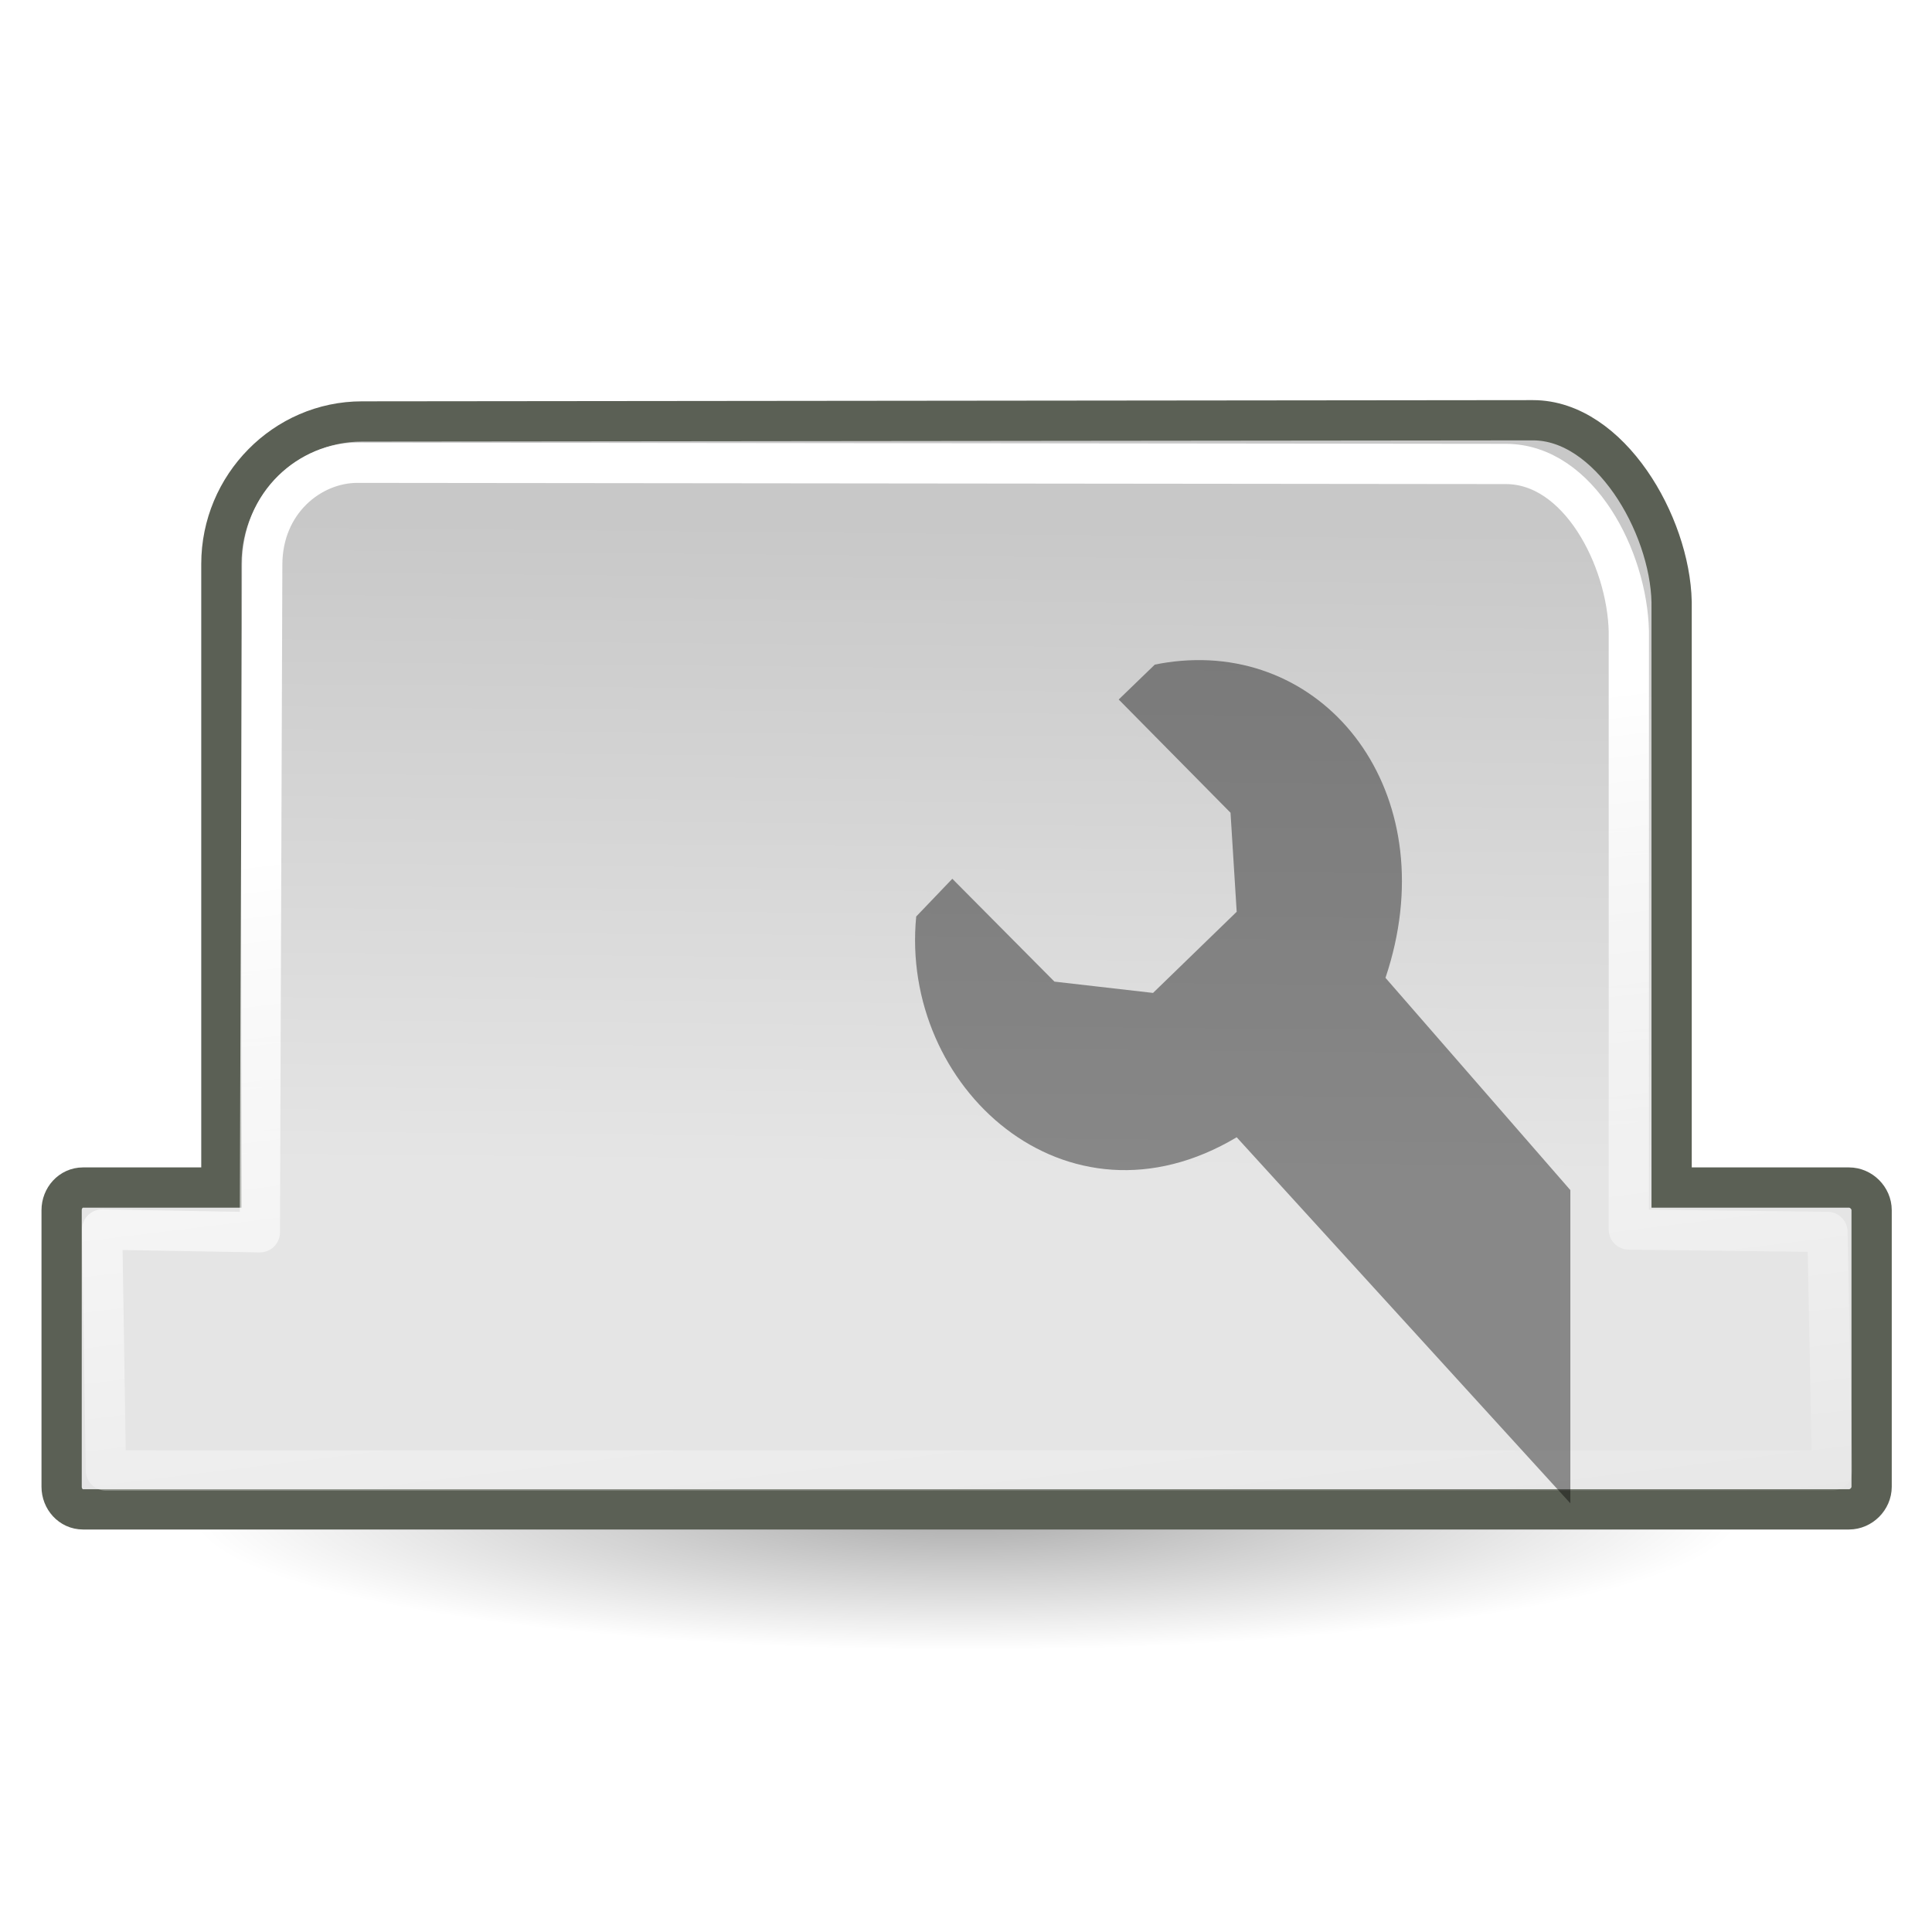
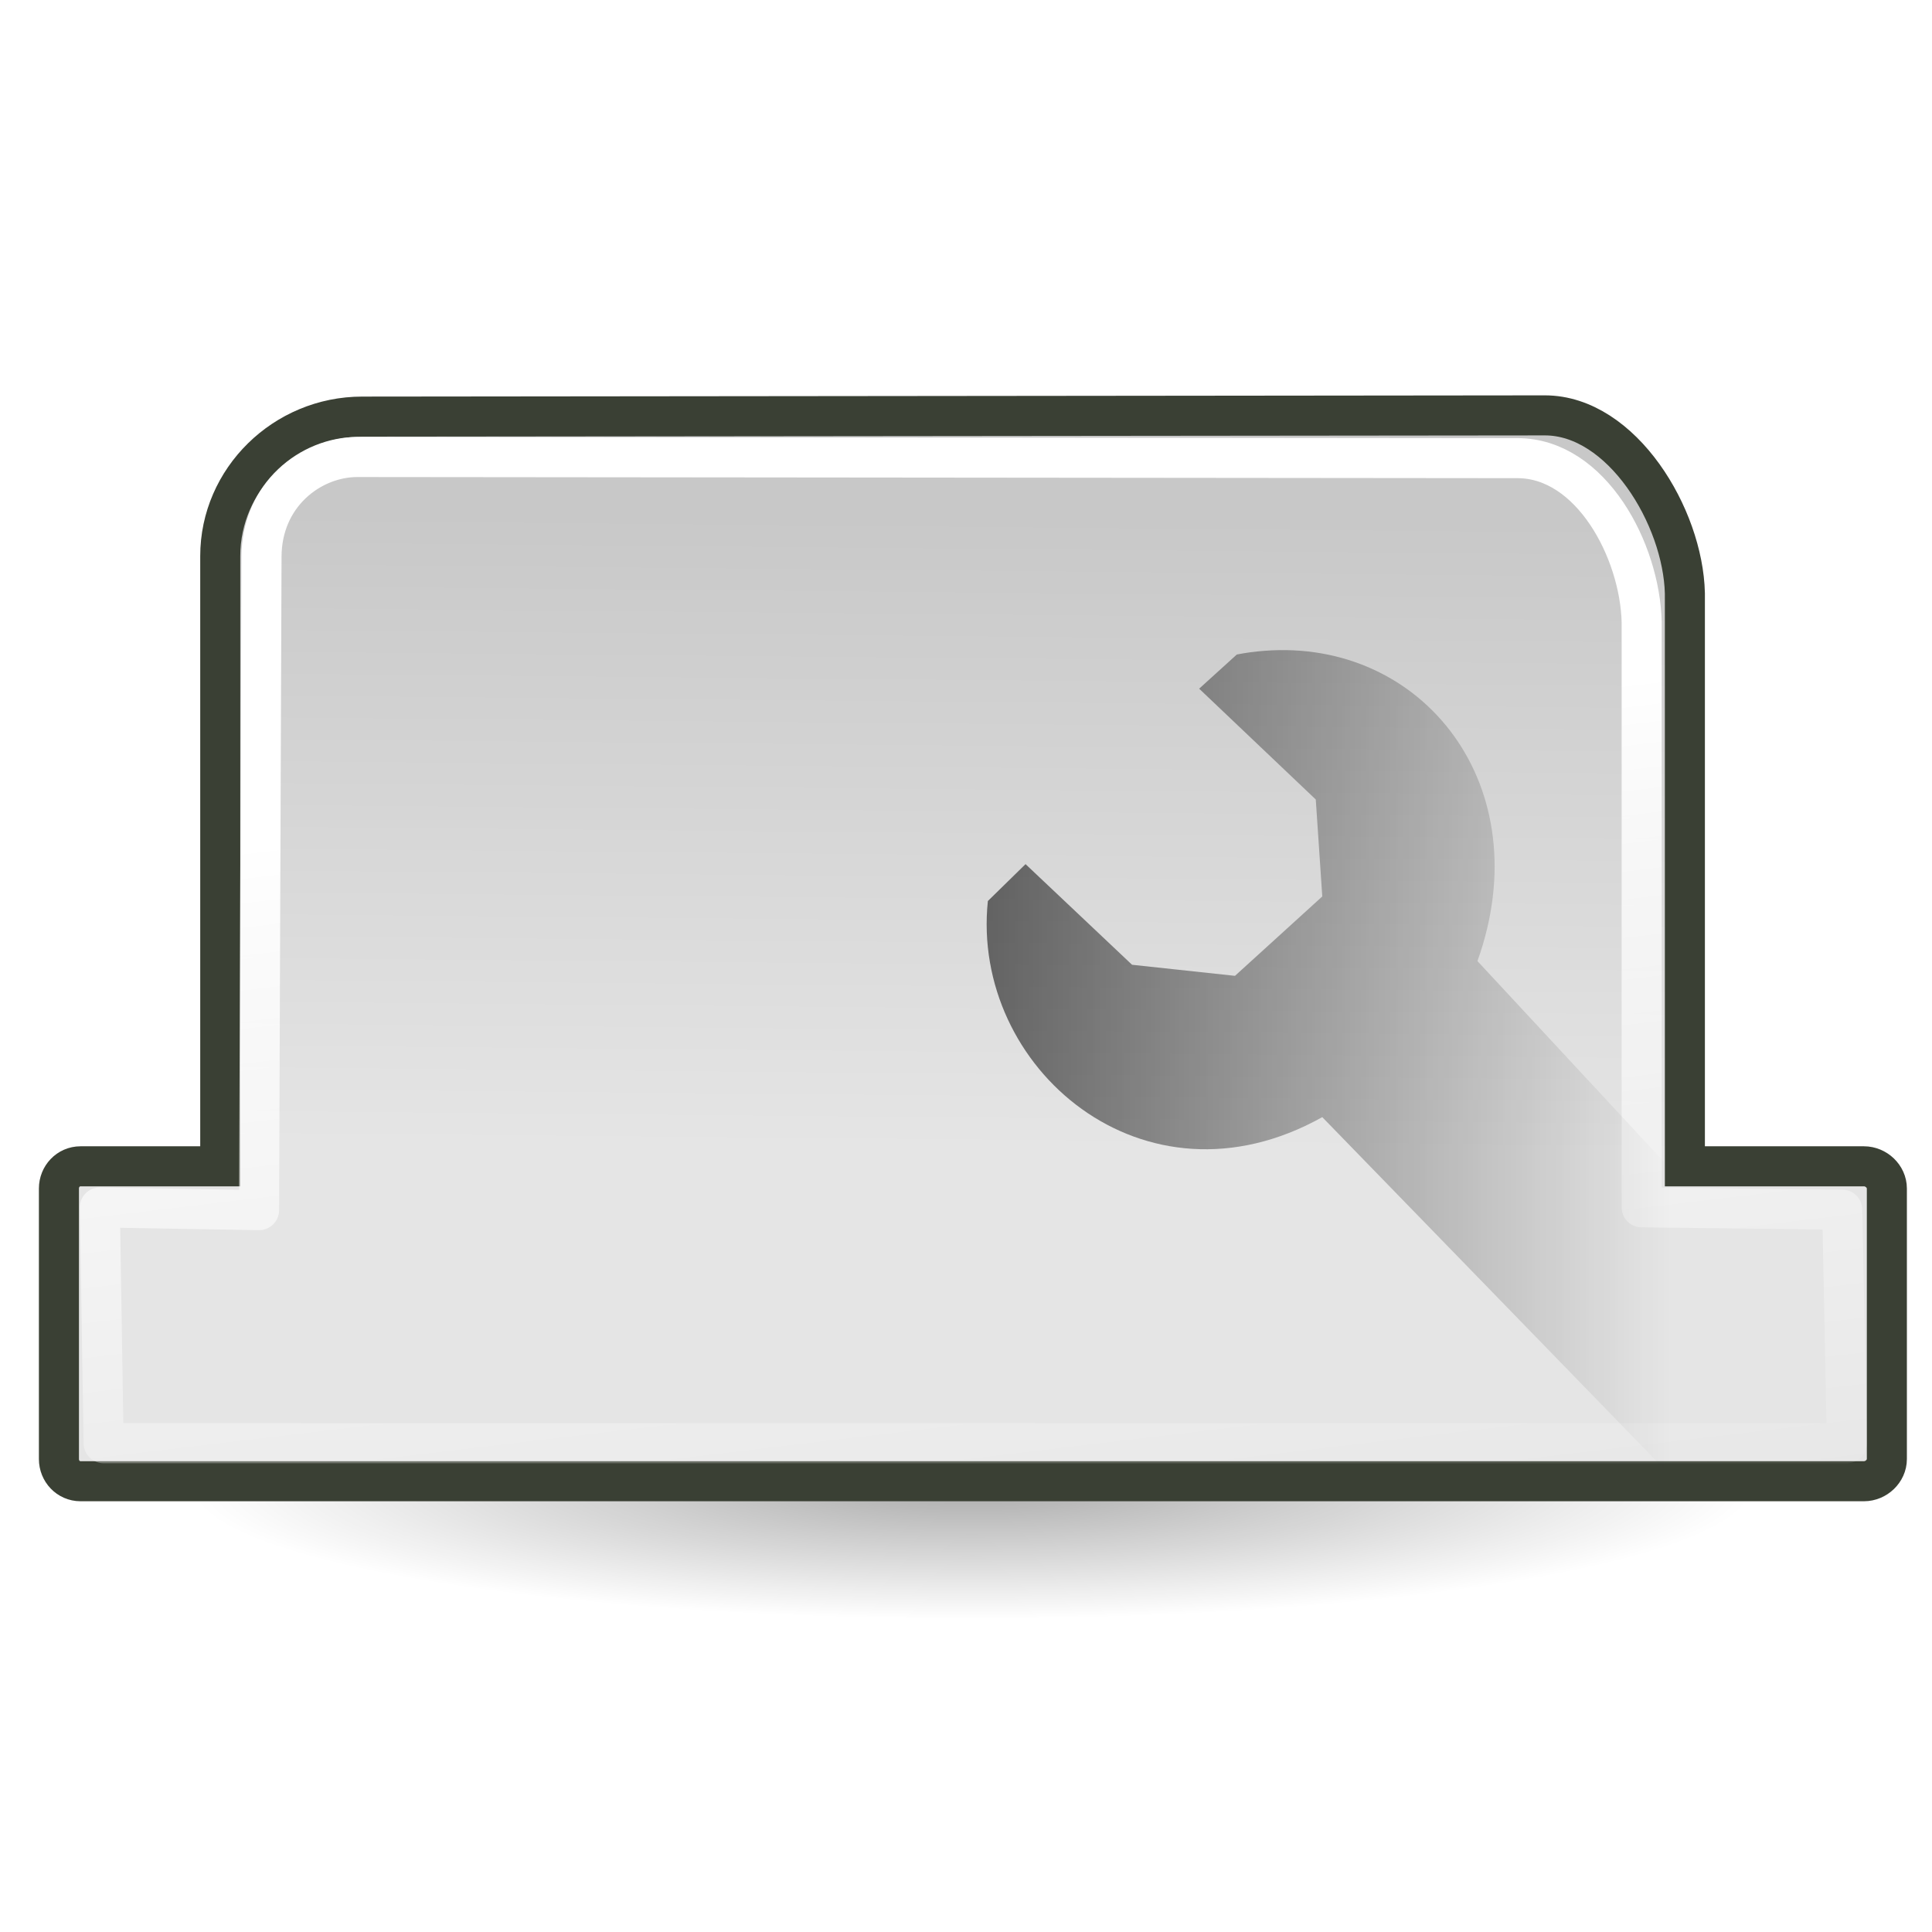
- <svg xmlns="http://www.w3.org/2000/svg" xmlns:xlink="http://www.w3.org/1999/xlink" width="48" height="48" id="svg1306" version="1.0">
+ <svg xmlns="http://www.w3.org/2000/svg" xmlns:xlink="http://www.w3.org/1999/xlink" width="22" height="22" id="svg1306" version="1.0">
  <defs id="defs1308">
    <linearGradient id="linearGradient2218">
      <stop style="stop-color:#000000;stop-opacity:1;" offset="0" id="stop2220" />
-       <stop style="stop-color:#000000;stop-opacity:0;" offset="1" id="stop2222" />
+       <stop style="stop-color:black;stop-opacity:0;" offset="1" id="stop2222" />
    </linearGradient>
    <linearGradient id="linearGradient2200">
      <stop style="stop-color:#ffffff;stop-opacity:1;" offset="0" id="stop2202" />
      <stop style="stop-color:#ffffff;stop-opacity:0;" offset="1" id="stop2204" />
    </linearGradient>
    <linearGradient id="linearGradient2087">
      <stop style="stop-color:#e5e5e5;stop-opacity:1;" offset="0" id="stop2089" />
      <stop style="stop-color:#c8c8c8;stop-opacity:1;" offset="1" id="stop2091" />
    </linearGradient>
    <linearGradient id="linearGradient8498">
      <stop id="stop8500" offset="0" style="stop-color:#bcbcb4;stop-opacity:1;" />
      <stop style="stop-color:#e4e4e1;stop-opacity:1;" offset="0.5" id="stop8504" />
      <stop id="stop8502" offset="1" style="stop-color:#dadad6;stop-opacity:1;" />
    </linearGradient>
    <linearGradient id="linearGradient7764">
      <stop style="stop-color:#ffffff;stop-opacity:1;" offset="0" id="stop7766" />
      <stop style="stop-color:#ffffff;stop-opacity:0.526;" offset="1" id="stop7768" />
    </linearGradient>
    <linearGradient id="linearGradient12512">
      <stop id="stop12513" offset="0" style="stop-color:#ffffff;stop-opacity:1;" />
      <stop id="stop12517" offset="0.5" style="stop-color:#fff520;stop-opacity:0.891;" />
      <stop id="stop12514" offset="1" style="stop-color:#fff300;stop-opacity:0;" />
    </linearGradient>
    <linearGradient id="linearGradient2091">
      <stop style="stop-color:#d5d5d0;stop-opacity:1;" offset="0" id="stop2093" />
      <stop style="stop-color:#ffffff;stop-opacity:0.784;" offset="1" id="stop2095" />
    </linearGradient>
    <linearGradient xlink:href="#linearGradient2087" id="linearGradient2093" x1="20.758" y1="33.07" x2="20.909" y2="16.963" gradientUnits="userSpaceOnUse" gradientTransform="translate(0,-4)" />
    <linearGradient xlink:href="#linearGradient2200" id="linearGradient2206" x1="26.538" y1="22.765" x2="29.268" y2="45.015" gradientUnits="userSpaceOnUse" gradientTransform="translate(0,-4)" />
    <radialGradient xlink:href="#linearGradient2218" id="radialGradient2224" cx="24.5" cy="39.625" fx="24.5" fy="39.625" r="19.25" gradientTransform="matrix(1,0,0,0.344156,0,25.98782)" gradientUnits="userSpaceOnUse" />
+     <linearGradient xlink:href="#linearGradient2218" id="linearGradient2796" x1="22.735" y1="26.875" x2="39.015" y2="26.875" gradientUnits="userSpaceOnUse" />
+     <radialGradient xlink:href="#linearGradient2218" id="radialGradient2824" gradientUnits="userSpaceOnUse" gradientTransform="matrix(1,0,0,0.344156,0,25.98782)" cx="24.5" cy="39.625" fx="24.5" fy="39.625" r="19.25" />
+     <linearGradient xlink:href="#linearGradient2087" id="linearGradient2826" gradientUnits="userSpaceOnUse" gradientTransform="translate(0,-4)" x1="20.758" y1="33.07" x2="20.909" y2="16.963" />
+     <linearGradient xlink:href="#linearGradient2200" id="linearGradient2828" gradientUnits="userSpaceOnUse" gradientTransform="translate(0,-4)" x1="26.538" y1="22.765" x2="29.268" y2="45.015" />
+     <linearGradient xlink:href="#linearGradient2218" id="linearGradient2830" gradientUnits="userSpaceOnUse" x1="22.735" y1="26.875" x2="39.015" y2="26.875" />
+     <linearGradient xlink:href="#linearGradient2218" id="linearGradient2793" gradientUnits="userSpaceOnUse" x1="22.735" y1="26.875" x2="39.015" y2="26.875" gradientTransform="matrix(0.478228,0,0,0.448546,0.362871,4.678269e-2)" />
+     <linearGradient xlink:href="#linearGradient2200" id="linearGradient2797" gradientUnits="userSpaceOnUse" gradientTransform="matrix(0.462872,0,0,0.448546,-3.8023e-2,-1.747401)" x1="26.538" y1="22.765" x2="29.268" y2="45.015" />
+     <linearGradient xlink:href="#linearGradient2087" id="linearGradient2800" gradientUnits="userSpaceOnUse" gradientTransform="matrix(0.462872,0,0,0.448546,-3.802332e-2,-1.747401)" x1="20.758" y1="33.07" x2="20.909" y2="16.963" />
  </defs>
  <g id="layer1">
-     <path style="opacity:0.33;color:black;fill:url(#radialGradient2224);fill-opacity:1;fill-rule:evenodd;stroke:none;stroke-width:1;stroke-linecap:butt;stroke-linejoin:miter;marker:none;marker-start:none;marker-mid:none;marker-end:none;stroke-miterlimit:4;stroke-dasharray:none;stroke-dashoffset:0;stroke-opacity:1;visibility:visible;display:inline;overflow:visible" id="path2208" d="M 43.75 39.625 A 19.25 6.625 0 1 1  5.25,39.625 A 19.25 6.625 0 1 1  43.75 39.625 z" transform="matrix(1,0,0,0.509434,-0.5,17.43868)" />
-     <path style="opacity:1;fill:url(#linearGradient2093);fill-opacity:1;fill-rule:evenodd;stroke:#5b6055;stroke-width:1;stroke-linecap:butt;stroke-linejoin:miter;stroke-miterlimit:4;stroke-dasharray:none;stroke-dashoffset:0;stroke-opacity:1" d="M 8.993,10.471 C 7.073,10.471 5.5,12.07 5.5,14.011 L 5.5,29.504 L 2.062,29.504 C 1.76,29.504 1.531,29.764 1.531,30.067 L 1.531,36.938 C 1.531,37.24 1.76,37.5 2.062,37.5 L 45.938,37.5 C 46.24,37.5 46.5,37.24 46.5,36.938 L 46.5,30.067 C 46.5,29.764 46.24,29.504 45.938,29.504 L 41.531,29.504 L 41.531,14.957 C 41.489,13.016 39.986,10.441 38.087,10.441 L 8.993,10.471 z " id="rect1316" />
-     <path style="opacity:1;fill:none;fill-opacity:1;fill-rule:evenodd;stroke:url(#linearGradient2206);stroke-width:1;stroke-linecap:round;stroke-linejoin:round;stroke-miterlimit:4;stroke-dasharray:none;stroke-dashoffset:0;stroke-opacity:1" d="M 8.878,11.497 C 7.721,11.497 6.515,12.461 6.515,14.035 L 6.456,30.616 L 2.538,30.547 L 2.631,36.533 L 45.518,36.533 L 45.403,30.607 L 40.468,30.547 L 40.468,15.689 C 40.428,13.878 39.23,11.527 37.412,11.527 L 8.878,11.497 z " id="path1331" />
-     <path style="opacity:0.409;color:black;fill:black;fill-opacity:1;fill-rule:nonzero;stroke:none;stroke-width:1;stroke-linecap:butt;stroke-linejoin:miter;marker:none;marker-start:none;marker-mid:none;marker-end:none;stroke-miterlimit:4;stroke-dasharray:none;stroke-dashoffset:0;stroke-opacity:1;visibility:visible;display:inline;overflow:visible" d="M 29.347,16.418 C 29.129,16.436 28.916,16.466 28.691,16.512 L 27.794,17.379 L 30.572,20.192 L 30.725,22.653 L 28.647,24.669 L 26.197,24.388 L 23.66,21.833 C 23.66,21.833 22.763,22.77 22.763,22.77 C 22.35,27.002 26.482,30.787 30.725,28.255 L 39.015,37.35 L 39.015,29.568 L 34.422,24.294 C 35.911,19.862 33.128,16.104 29.347,16.418 z " id="path2140" />
+     <path style="opacity:0.33;color:black;fill:url(#radialGradient2824);fill-opacity:1;fill-rule:evenodd;stroke:none;stroke-width:1;stroke-linecap:butt;stroke-linejoin:miter;marker:none;marker-start:none;marker-mid:none;marker-end:none;stroke-miterlimit:4;stroke-dasharray:none;stroke-dashoffset:0;stroke-opacity:1;visibility:visible;display:inline;overflow:visible" id="path2208" d="M 43.75 39.625 A 19.25 6.625 0 1 1  5.25,39.625 A 19.25 6.625 0 1 1  43.75 39.625 z" transform="matrix(0.462872,0,0,0.228505,-0.269459,7.868833)" />
+     <path style="fill:url(#linearGradient2800);fill-opacity:1;fill-rule:evenodd;stroke:#3a4034;stroke-width:0.456;stroke-linecap:butt;stroke-linejoin:miter;stroke-miterlimit:4;stroke-dasharray:none;stroke-dashoffset:0;stroke-opacity:1" d="M 4.125,4.744 C 3.236,4.744 2.508,5.461 2.508,6.332 L 2.508,13.281 L 0.917,13.281 C 0.777,13.281 0.671,13.397 0.671,13.533 L 0.671,16.615 C 0.671,16.751 0.777,16.867 0.917,16.867 L 21.225,16.867 C 21.365,16.867 21.486,16.751 21.486,16.615 L 21.486,13.533 C 21.486,13.397 21.365,13.281 21.225,13.281 L 19.186,13.281 L 19.186,6.756 C 19.166,5.885 18.47,4.73 17.592,4.73 L 4.125,4.744 z " id="rect1316" />
+     <path style="fill:none;fill-opacity:1;fill-rule:evenodd;stroke:url(#linearGradient2797);stroke-width:0.456;stroke-linecap:round;stroke-linejoin:round;stroke-miterlimit:4;stroke-dasharray:none;stroke-dashoffset:0;stroke-opacity:1" d="M 4.071,5.204 C 3.536,5.204 2.978,5.636 2.978,6.342 L 2.95,13.78 L 1.137,13.749 L 1.18,16.434 L 21.031,16.434 L 20.978,13.775 L 18.694,13.748 L 18.694,7.084 C 18.675,6.272 18.12,5.217 17.279,5.217 L 4.071,5.204 z " id="path1331" />
+     <path style="opacity:0.548;color:black;fill:url(#linearGradient2793);fill-opacity:1;fill-rule:nonzero;stroke:none;stroke-width:1;stroke-linecap:butt;stroke-linejoin:miter;marker:none;marker-start:none;marker-mid:none;marker-end:none;stroke-miterlimit:4;stroke-dasharray:none;stroke-dashoffset:0;stroke-opacity:1;visibility:visible;display:inline;overflow:visible" d="M 14.398,7.411 C 14.293,7.419 14.191,7.432 14.084,7.453 L 13.655,7.842 L 14.983,9.104 L 15.057,10.208 L 14.063,11.112 L 12.891,10.986 L 11.678,9.84 C 11.678,9.84 11.249,10.26 11.249,10.26 C 11.051,12.158 13.027,13.856 15.057,12.721 L 19.021,16.8 L 19.021,13.309 L 16.824,10.944 C 17.536,8.956 16.206,7.27 14.398,7.411 z " id="path2140" />
  </g>
</svg>
